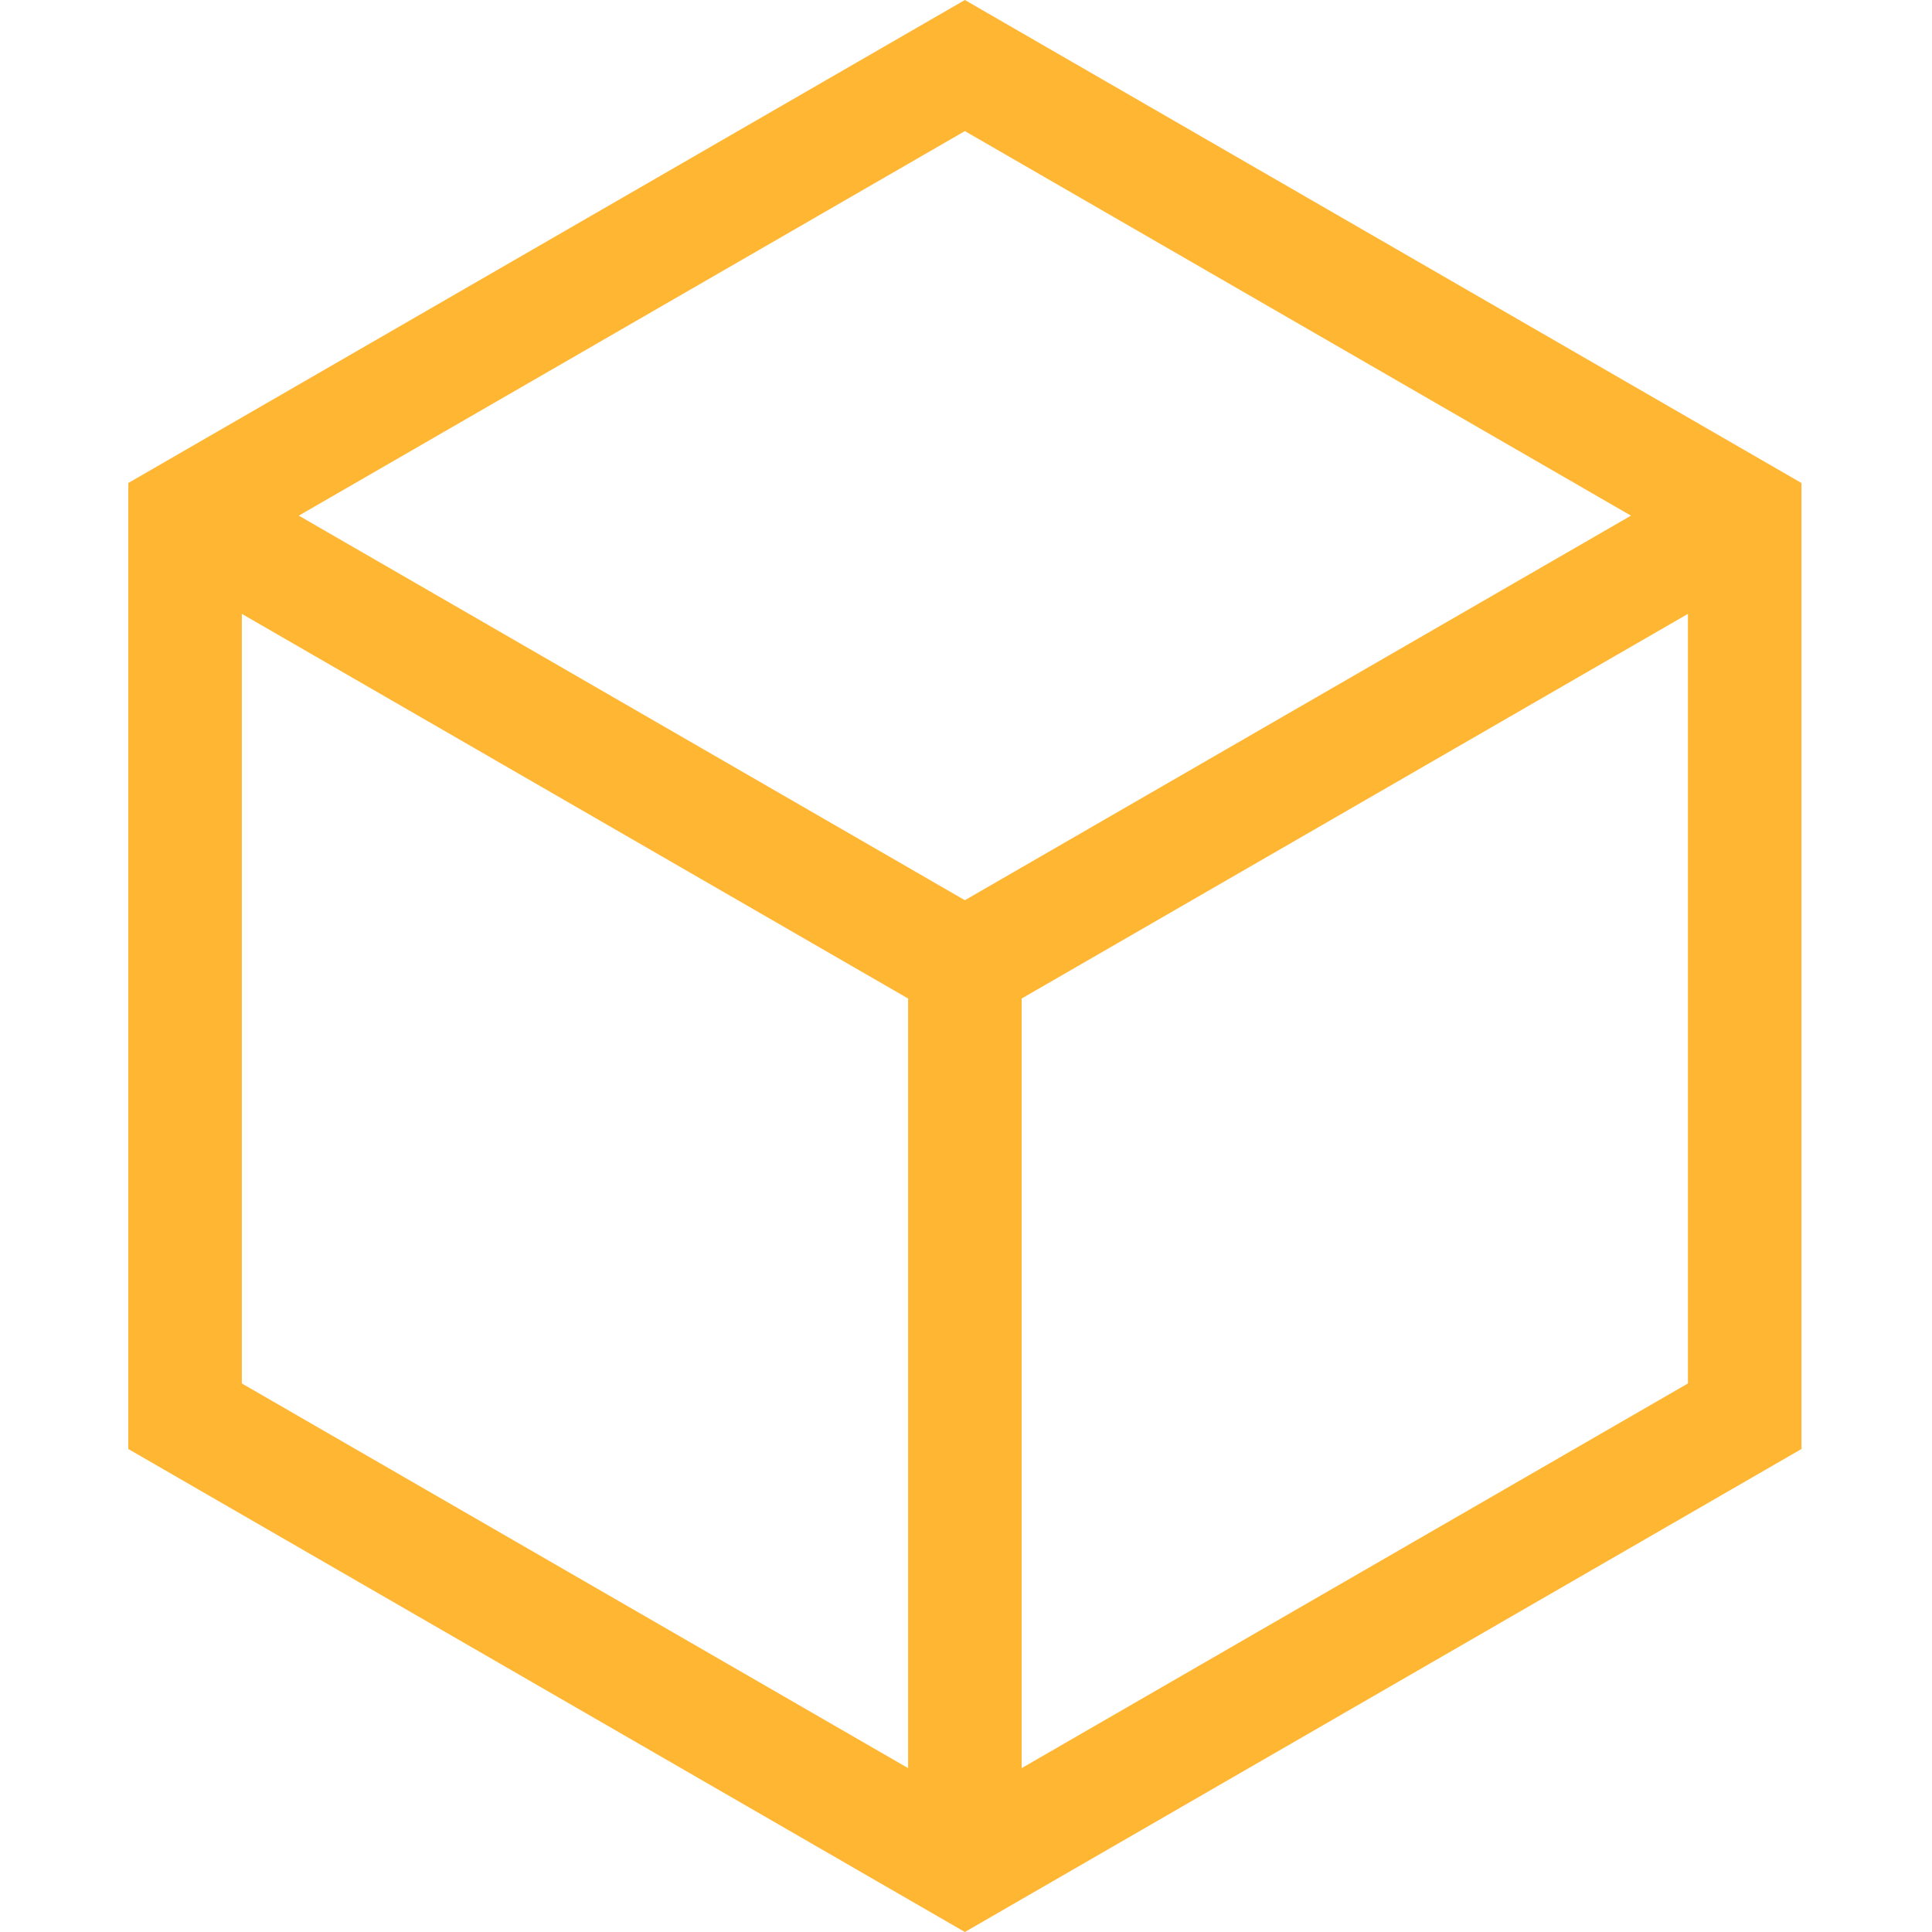
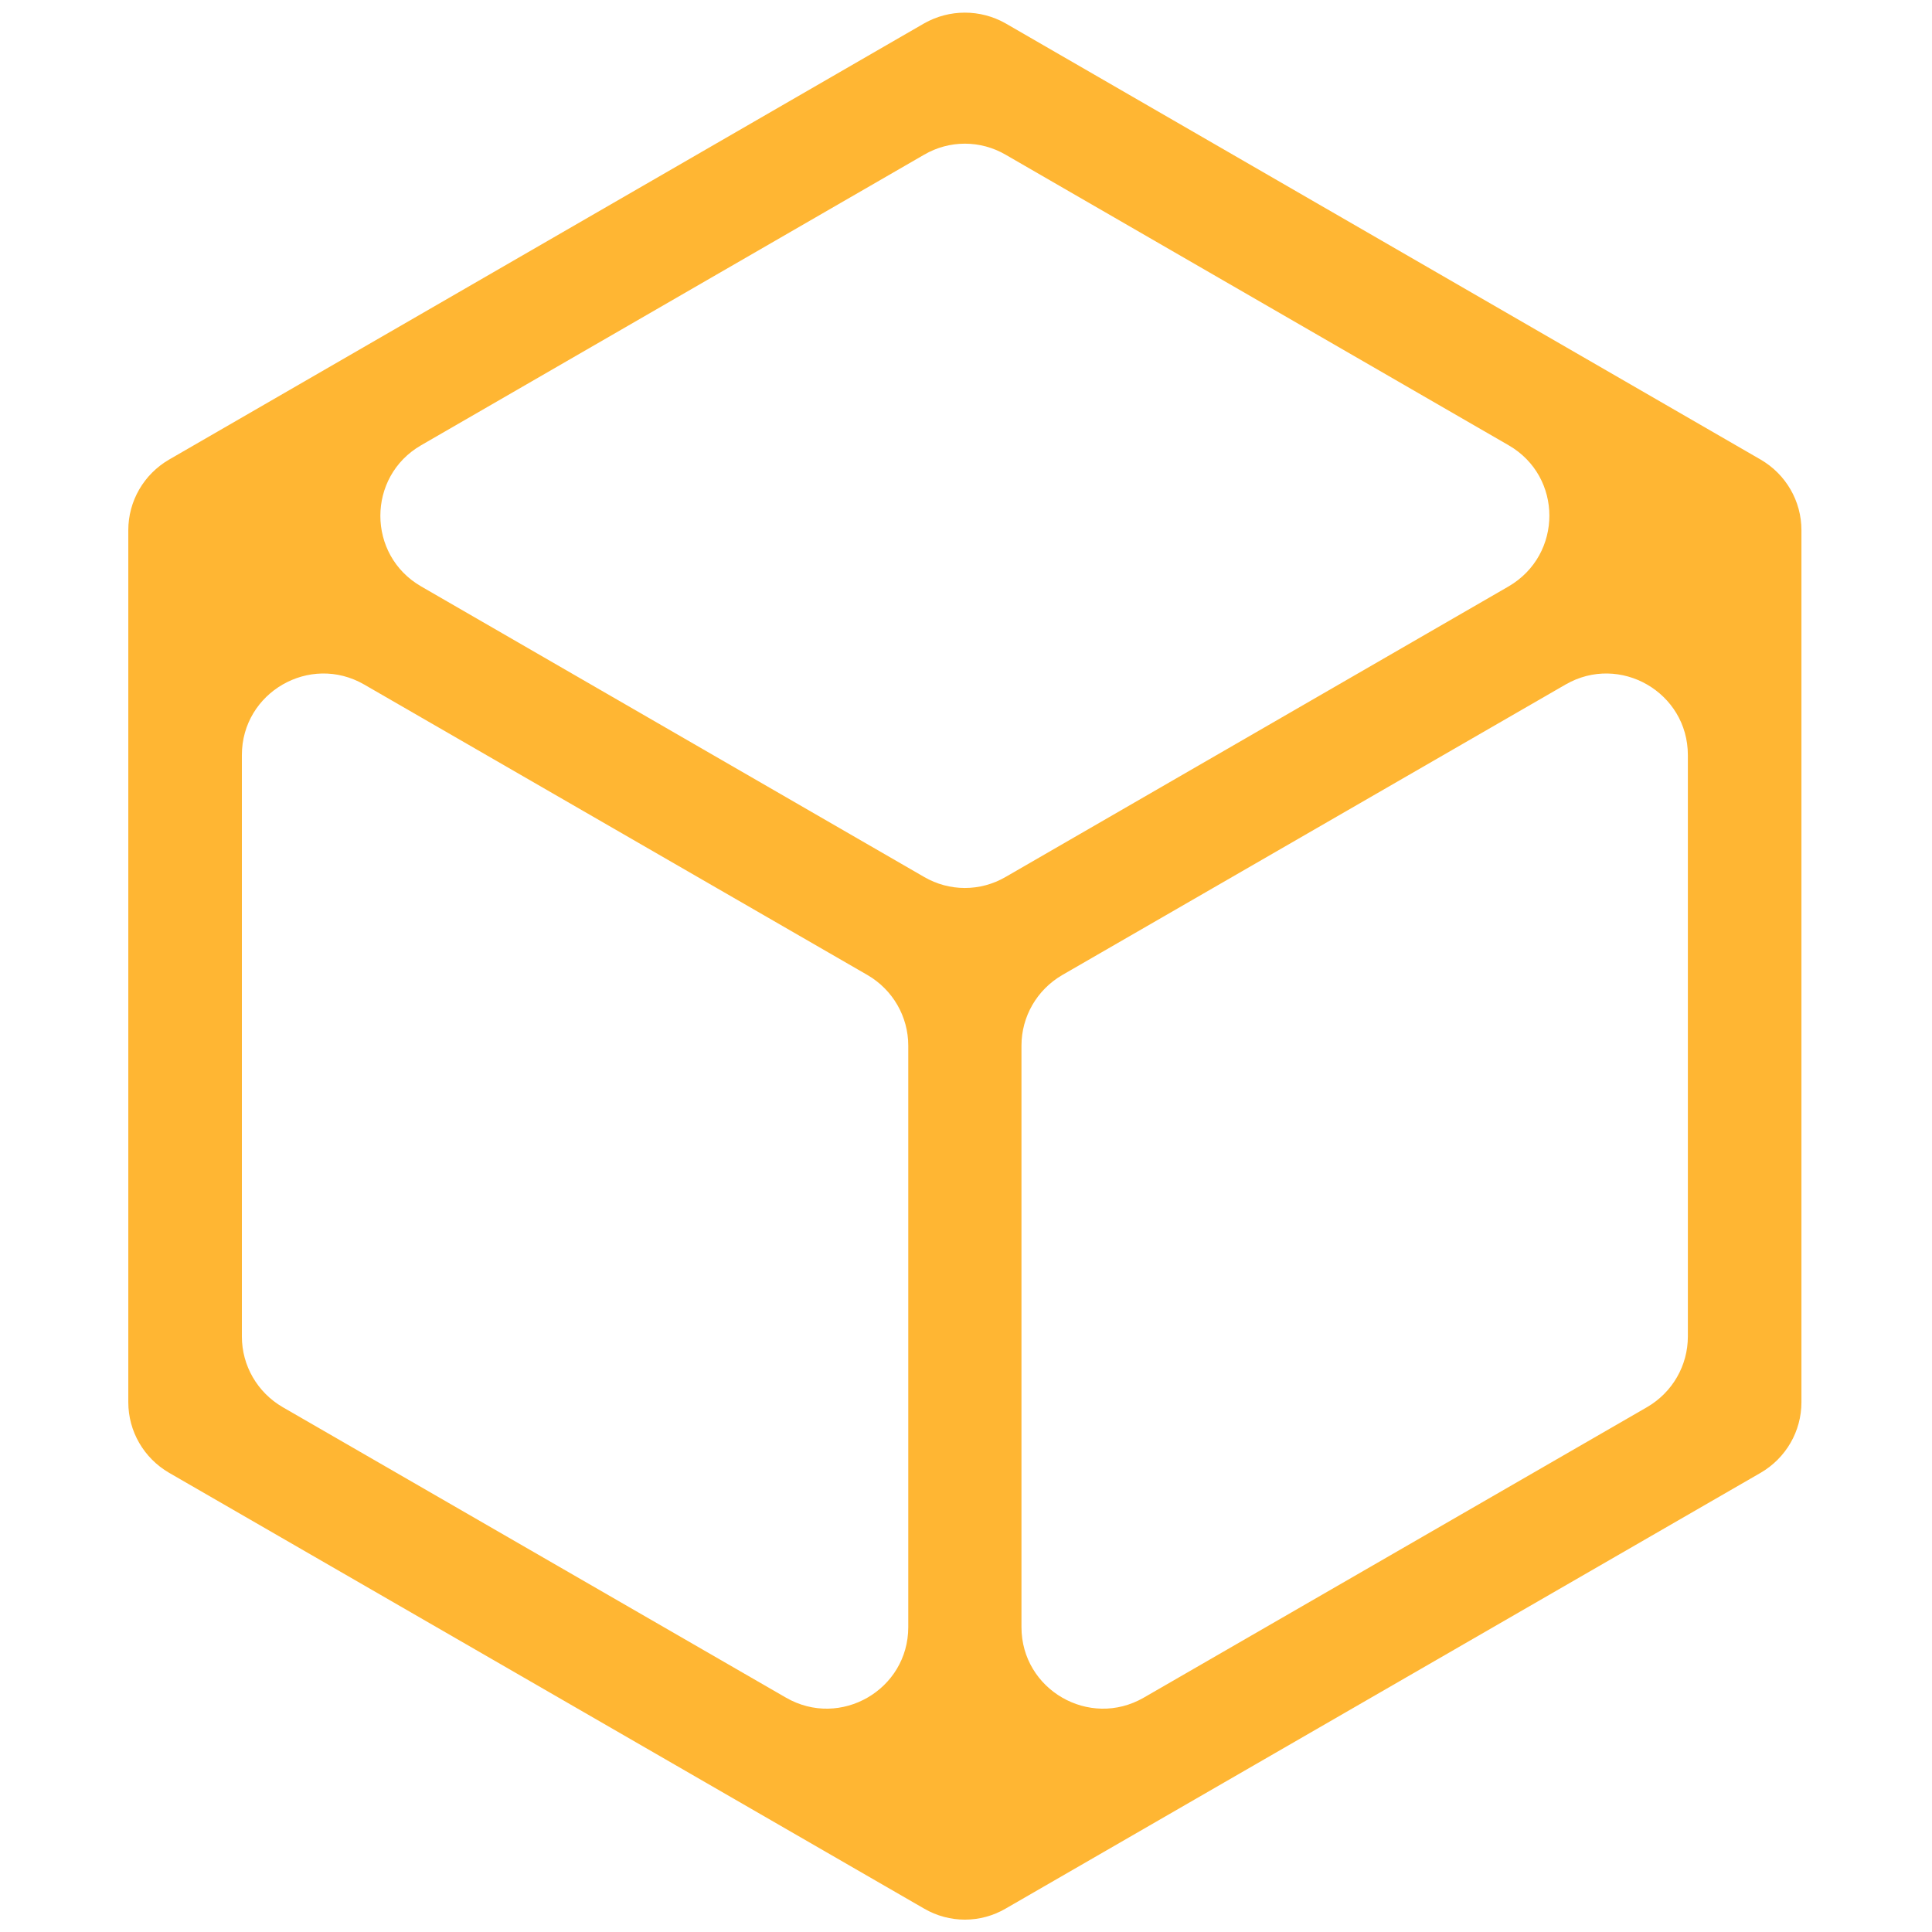
- <svg xmlns="http://www.w3.org/2000/svg" height="512px" viewBox="-34 0 512 512" width="512px">
+ <svg xmlns="http://www.w3.org/2000/svg" version="1.1" id="Layer_1" x="0px" y="0px" viewBox="0 0 512 512" style="enable-background:new 0 0 512 512;" xml:space="preserve">
+   <style type="text/css">
+ 	.st0{fill:#FFB633;}
+ </style>
  <g>
-     <path d="m221.703 0-221.703 128v256l221.703 128 221.703-128v-256zm176.516 136.652-176.516 101.914-176.516-101.914 176.516-101.91zm-368.133 26.027 176.574 101.941v203.953l-176.574-101.945zm206.66 305.895v-203.953l176.574-101.941v203.949zm0 0" data-original="#000000" class="active-path" data-old_color="#000000" fill="#FFB633" />
+     <path class="st0" d="M244.9,6.2L44.8,121.8c-6.7,3.9-10.8,11-10.8,18.7v231.1c0,7.7,4.1,14.8,10.8,18.7l200.1,115.5   c6.7,3.9,14.9,3.9,21.6,0l200.1-115.5c6.7-3.9,10.8-11,10.8-18.7V140.5c0-7.7-4.1-14.8-10.8-18.7L266.5,6.2   C259.8,2.4,251.6,2.4,244.9,6.2z M399.8,155.4l-133.3,77c-6.7,3.9-14.9,3.9-21.6,0l-133.3-77c-14.4-8.3-14.4-29.1,0-37.4l133.3-77   c6.7-3.9,14.9-3.9,21.6,0l133.3,77C414.2,126.3,414.2,147,399.8,155.4z M96.5,181.4l133.4,77c6.7,3.9,10.8,11,10.8,18.7v154.1   c0,16.6-18,27-32.4,18.7l-133.4-77c-6.7-3.9-10.8-11-10.8-18.7V200.1C64.1,183.5,82.1,173.1,96.5,181.4z M270.7,431.2V277.1   c0-7.7,4.1-14.8,10.8-18.7l133.4-77c14.4-8.3,32.4,2.1,32.4,18.7v154.1c0,7.7-4.1,14.8-10.8,18.7l-133.4,77   C288.7,458.2,270.7,447.8,270.7,431.2z" />
  </g>
</svg>
